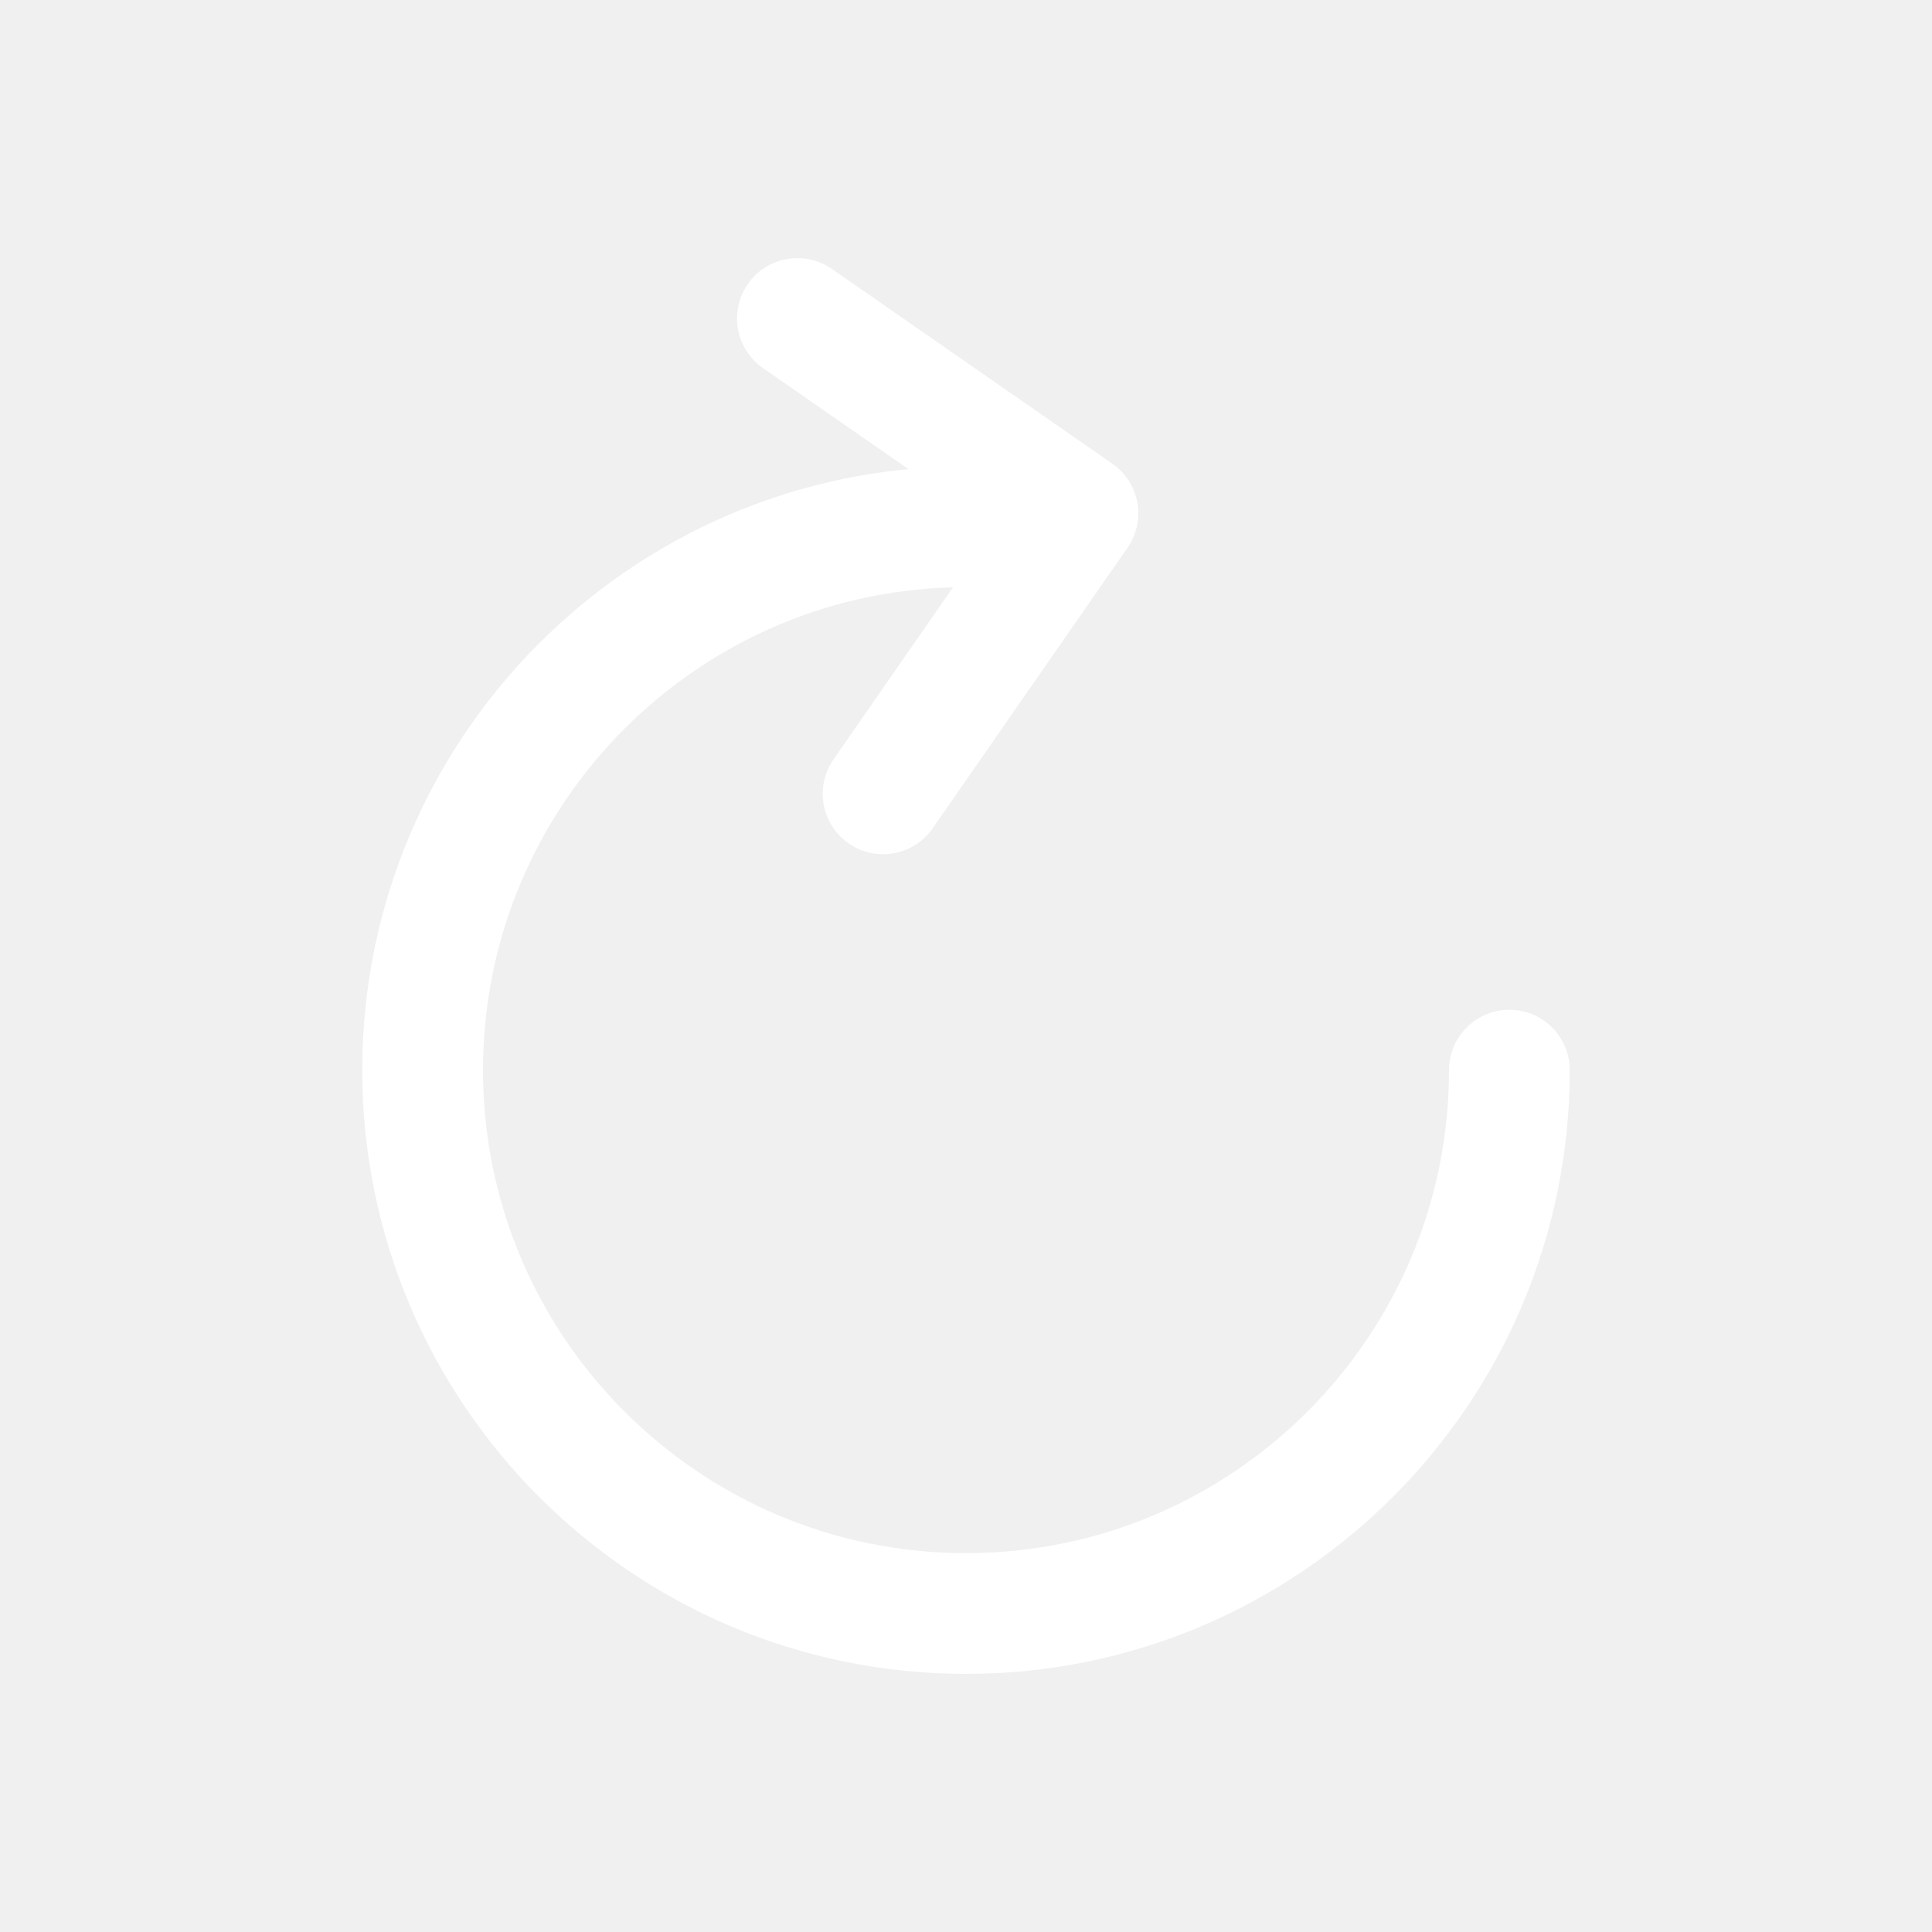
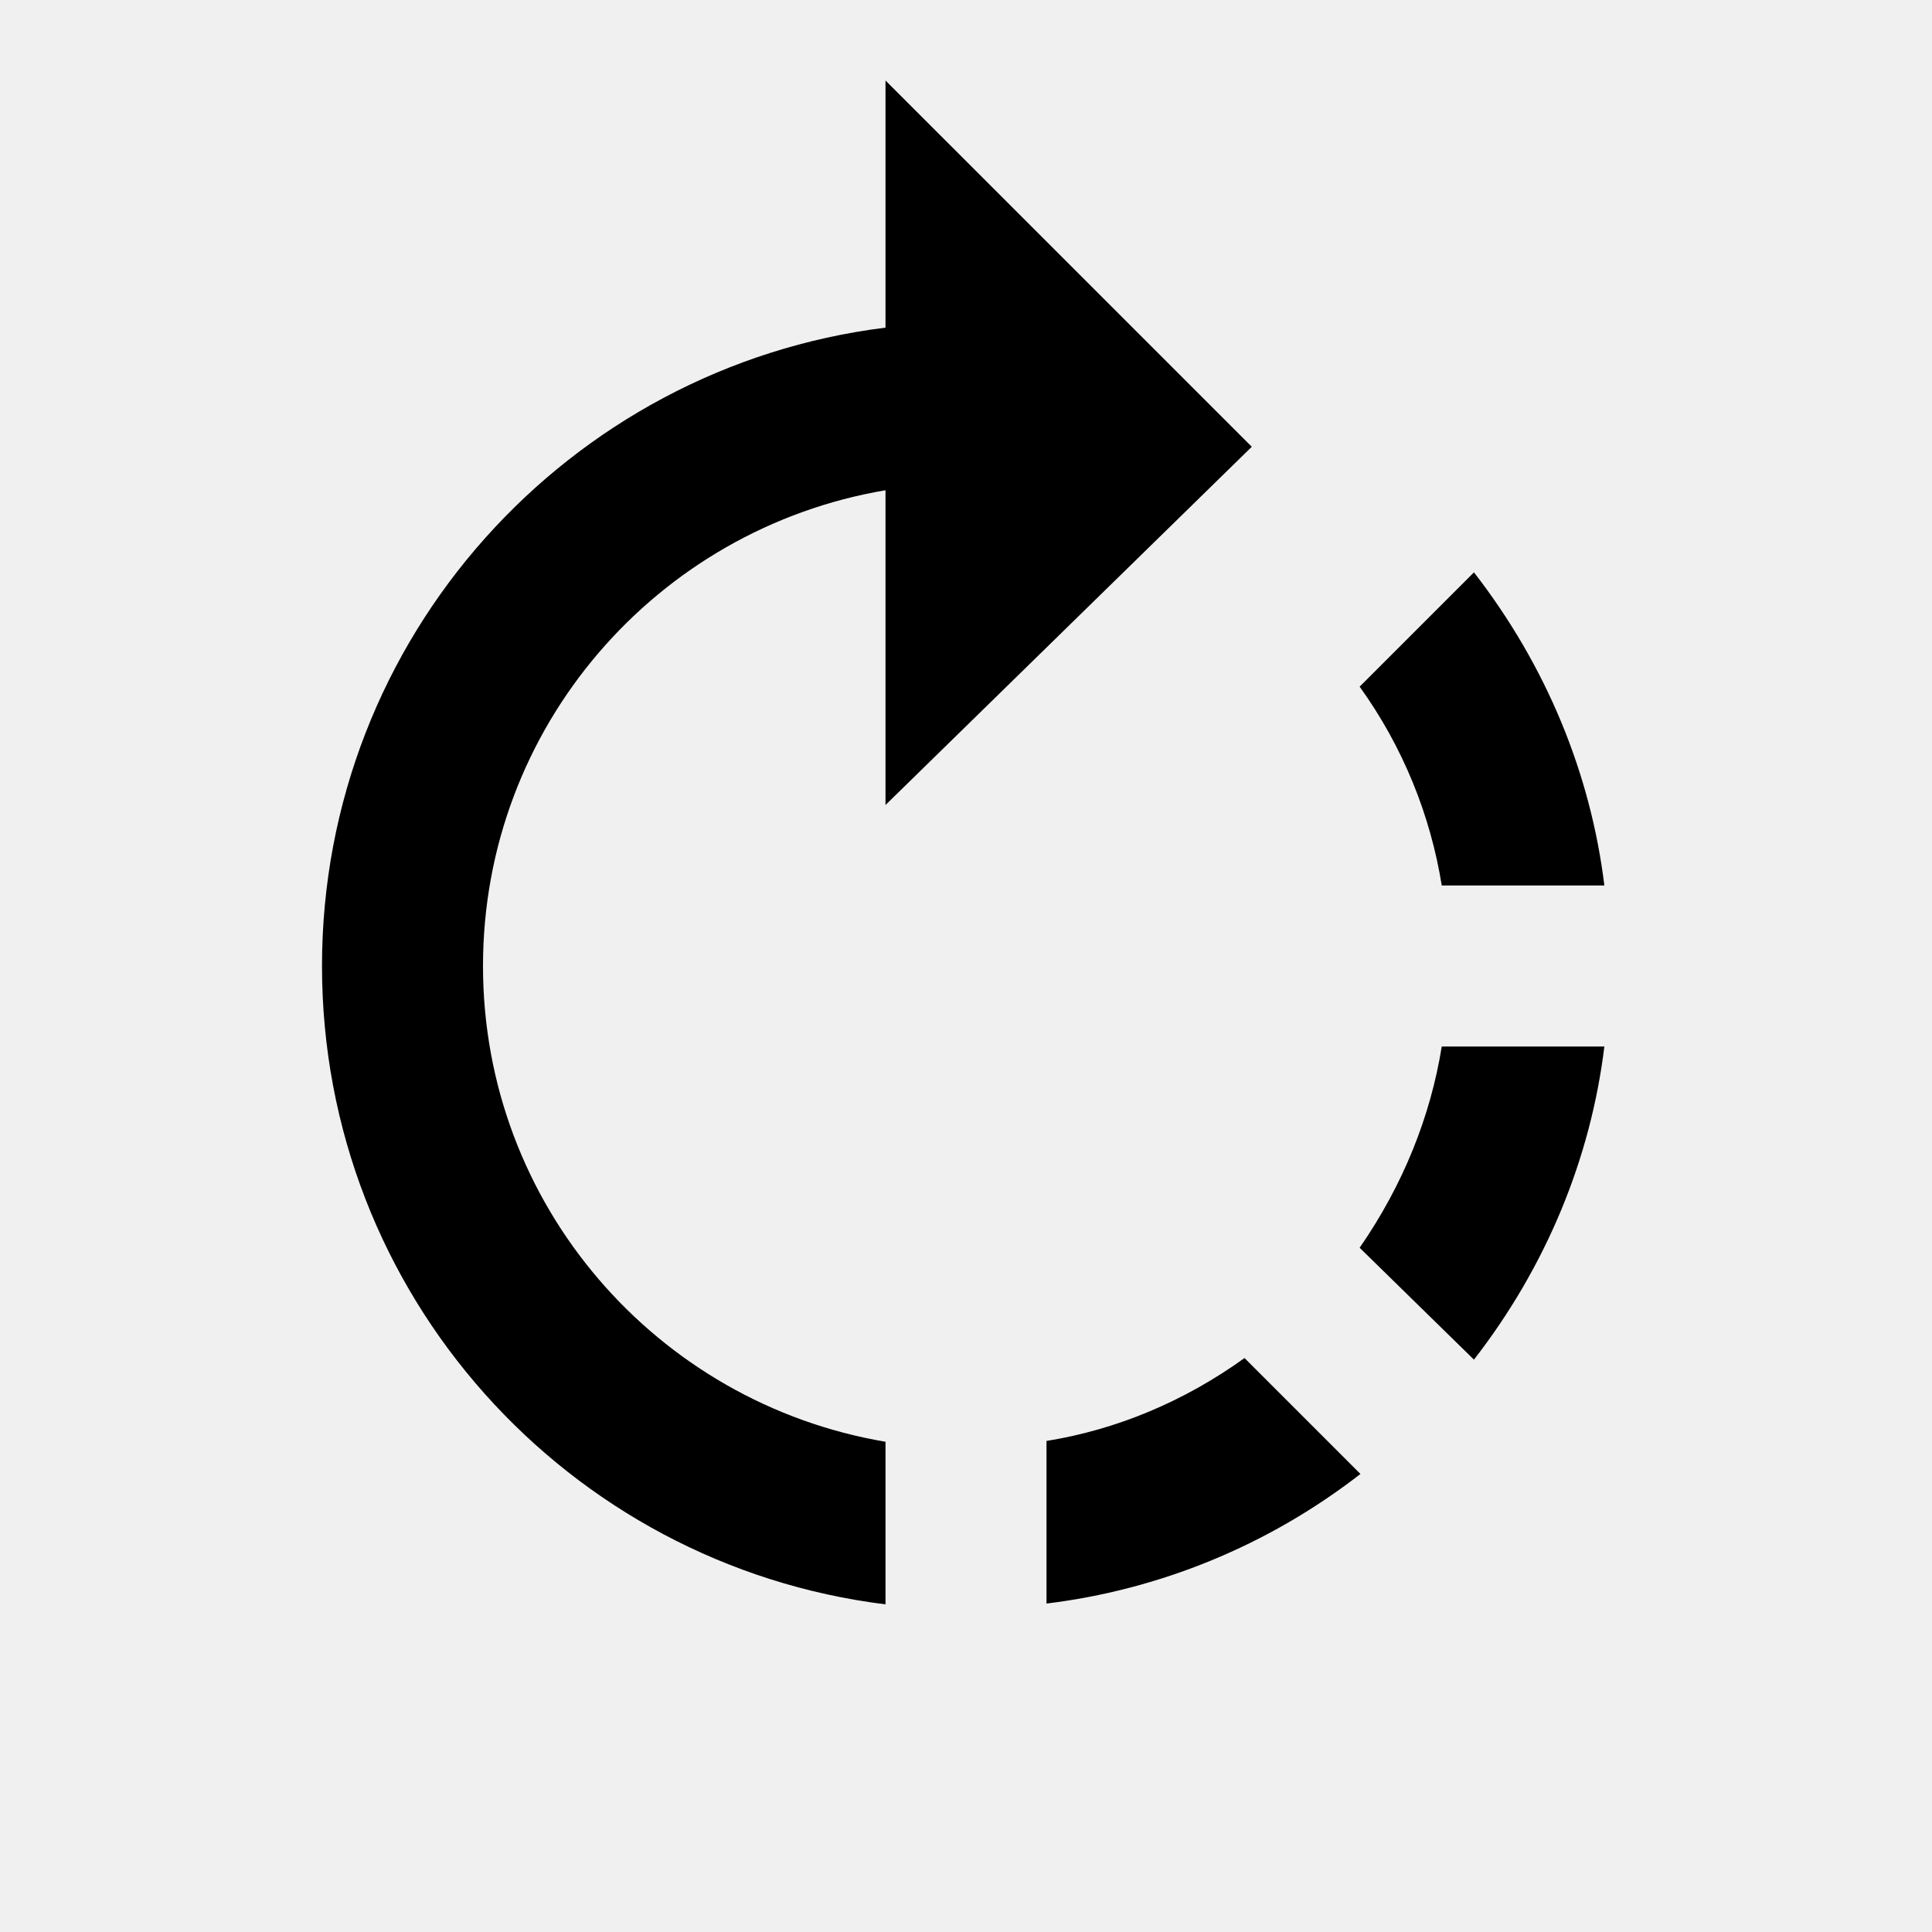
- <svg xmlns="http://www.w3.org/2000/svg" width="100%" height="100%" viewBox="0 0 32 32" version="1.1" xml:space="preserve" style="fill-rule:evenodd;clip-rule:evenodd;stroke-linecap:round;stroke-linejoin:round;stroke-miterlimit:1.5;">
-   <g transform="matrix(1,0,0,1,-74,-7.10543e-15)">
-     <g id="object-rotate-right" transform="matrix(1,0,0,1,74,7.10543e-15)">
-       <rect x="0" y="0" width="32" height="32" style="fill:none;" />
-       <g transform="matrix(1,0,0,1,-1,-0.275147)">
-         <g transform="matrix(1,0,0,1,-74,-7.10543e-15)">
-           <path d="M100,18C100,22.967 95.967,27 91,27C86.033,27 82,22.967 82,18C82,13.033 86.033,9 91,9" style="fill:none;stroke:white;stroke-width:2px;" />
-         </g>
-         <g transform="matrix(0.984136,-0.177418,0.177418,0.984136,-74.2676,16.4198)">
-           <path d="M89,13L93,9L89,5" style="fill:none;stroke:white;stroke-width:2px;" />
-         </g>
-       </g>
-     </g>
-   </g>
+ <svg xmlns="http://www.w3.org/2000/svg" viewBox="0 0 24 24">
+   <path d="M16.89,15.5L18.31,16.89C19.21,15.73 19.76,14.39 19.93,13H17.91C17.77,13.87 17.43,14.72 16.89,15.5M13,17.9V19.92C14.39,19.75 15.74,19.21 16.9,18.31L15.46,16.87C14.71,17.41 13.87,17.76 13,17.9M19.93,11C19.76,9.61 19.21,8.27 18.31,7.11L16.89,8.53C17.43,9.28 17.77,10.13 17.91,11M15.55,5.55L11,1V4.07C7.06,4.56 4,7.92 4,12C4,16.08 7.05,19.44 11,19.93V17.91C8.16,17.43 6,14.97 6,12C6,9.03 8.16,6.57 11,6.09V10L15.55,5.55Z" />
</svg>
